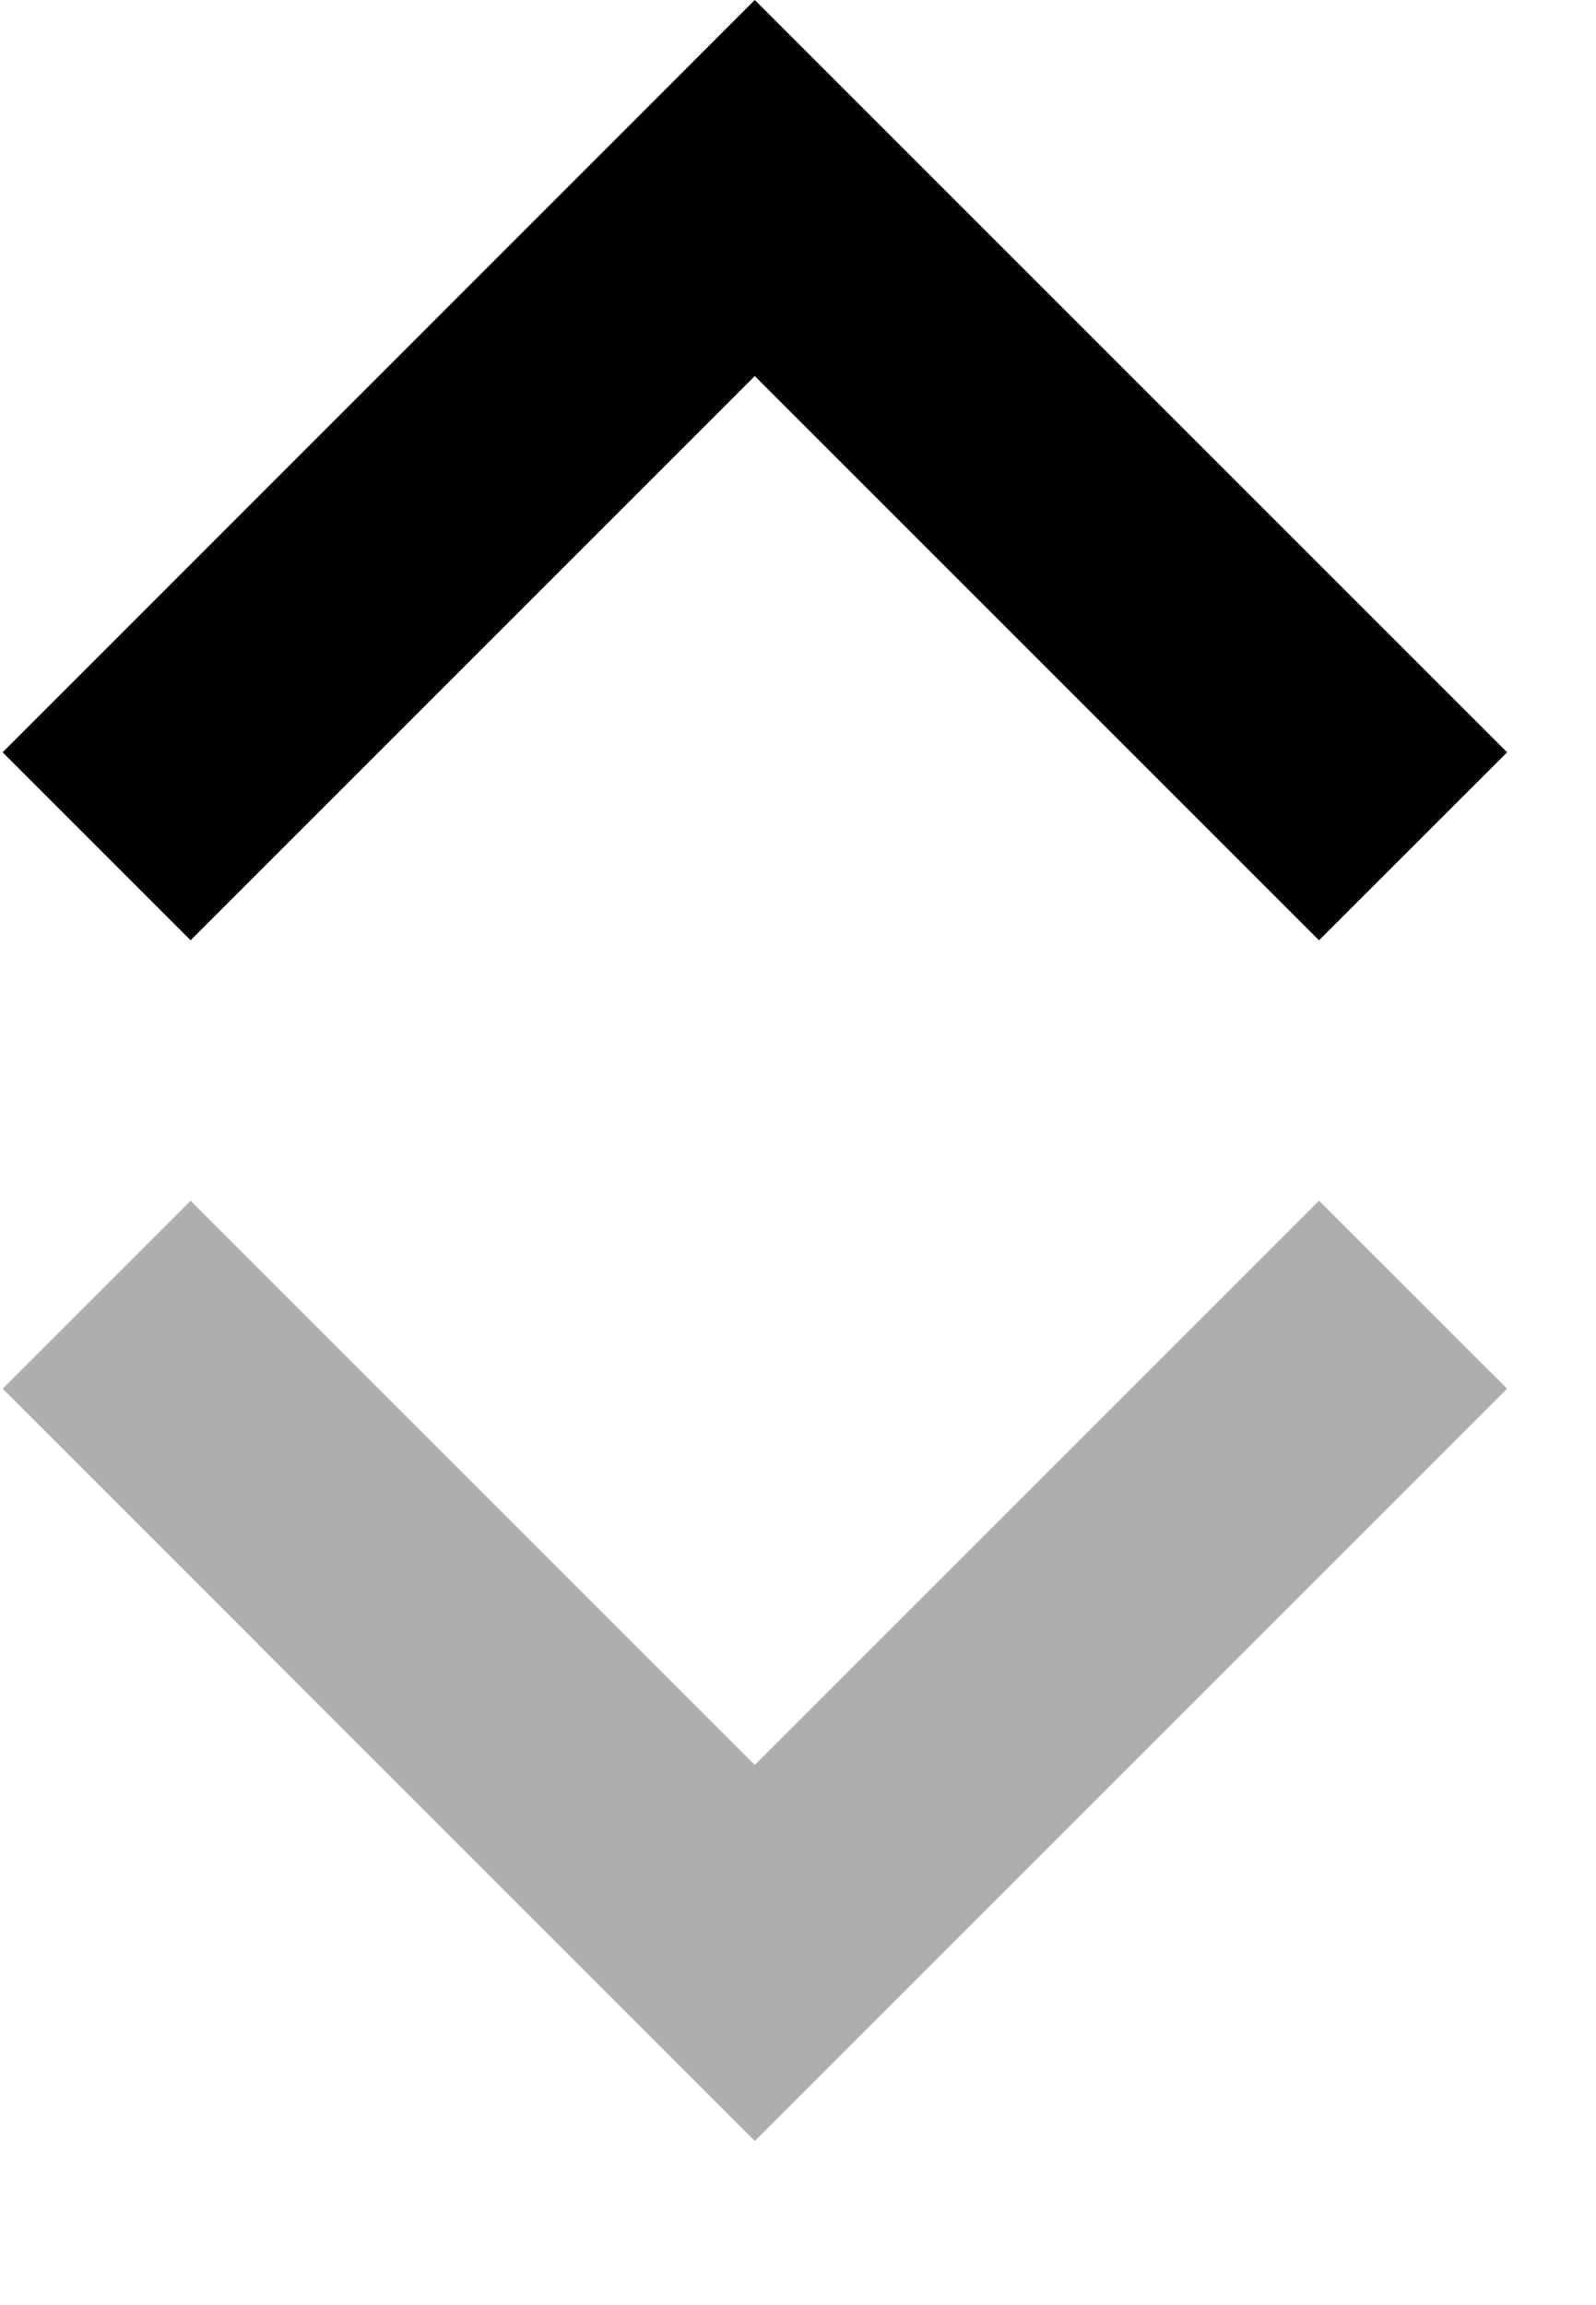
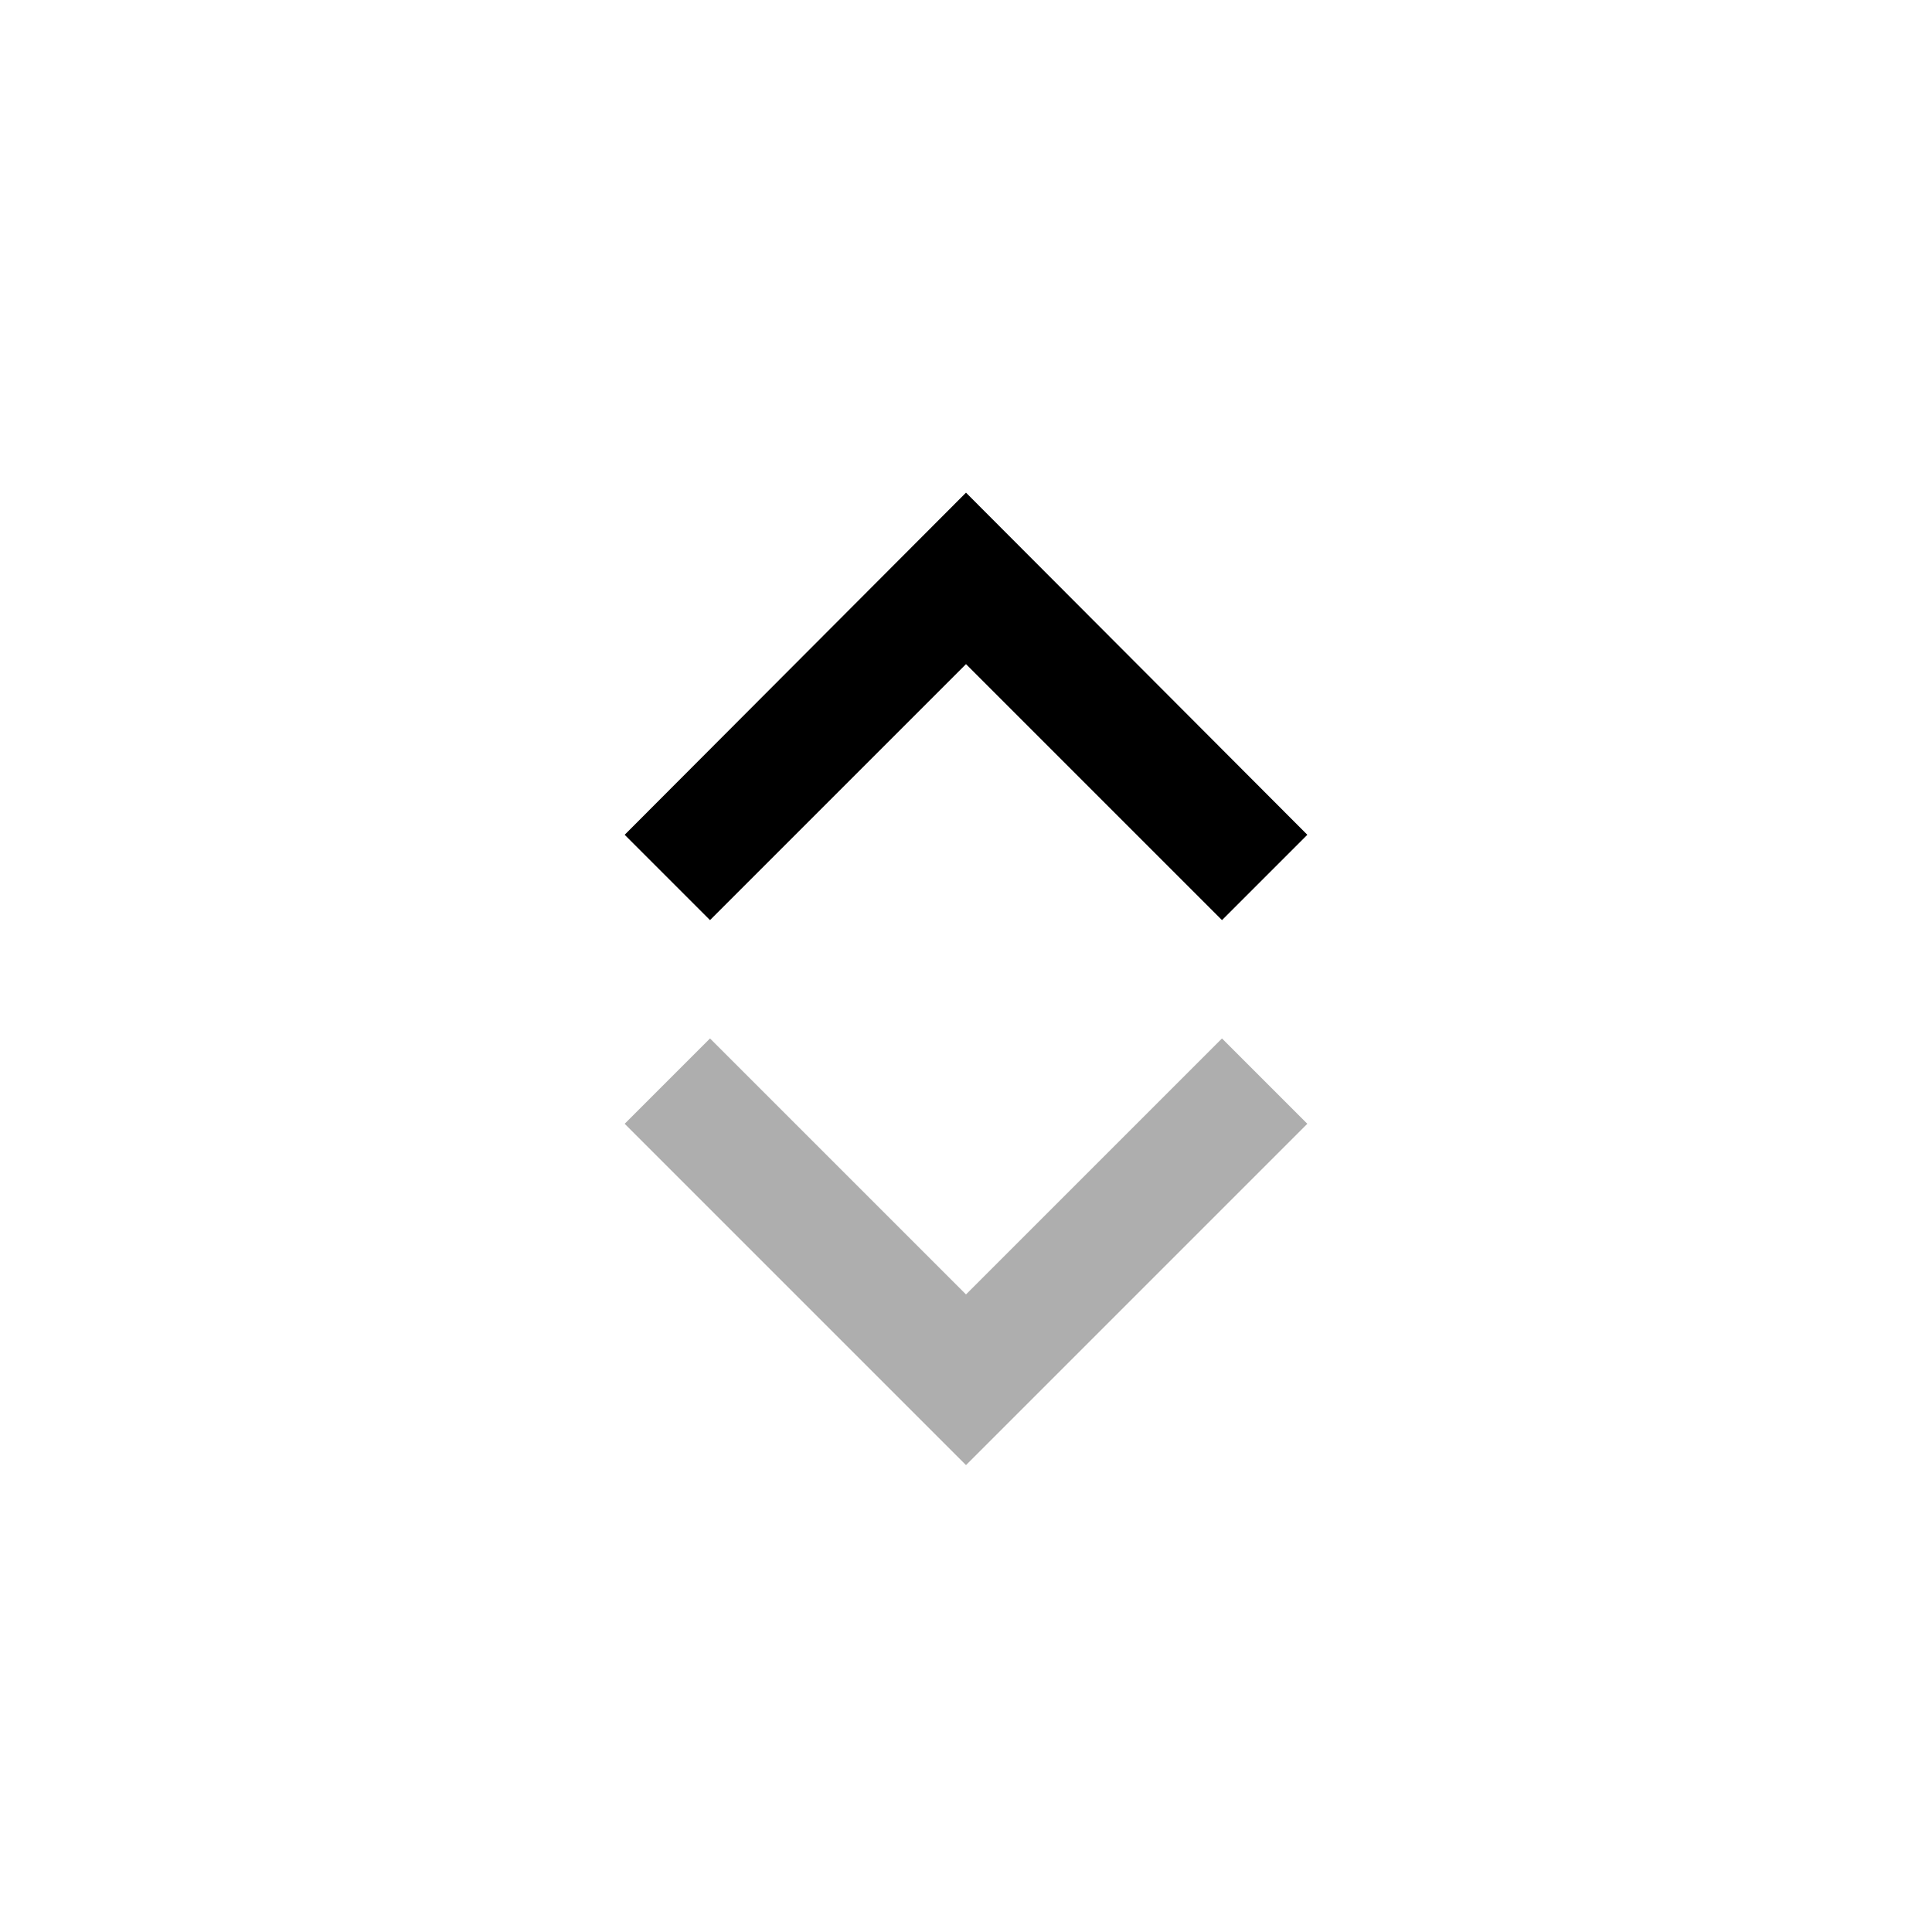
- <svg xmlns="http://www.w3.org/2000/svg" width="9" height="13" viewBox="0 0 9 13" fill="none">
-   <path d="M8.5 4.243L7.439 5.303L4.257 2.121L1.075 5.303L0.015 4.243L4.257 0L8.5 4.243Z" fill="black" />
-   <path d="M8.5 7.832L7.439 6.772L4.257 9.954L1.075 6.772L0.015 7.832L4.257 12.075L8.5 7.832Z" fill="black" fill-opacity="0.32" />
+ <svg xmlns="http://www.w3.org/2000/svg" xmlns:xlink="http://www.w3.org/1999/xlink" version="1.1" preserveAspectRatio="xMidYMid meet" viewBox="0 0 24 24" width="24" height="24">
+   <defs>
+     <path d="M15.18 11.43L12 8.25L8.82 11.43L7.76 10.37L12 6.12L16.24 10.37L15.18 11.43Z" id="cqHo9CZo1" />
+     <path d="M15.18 12.9L12 16.08L8.82 12.9L7.76 13.96L12 18.2L16.24 13.96L15.18 12.9Z" id="lHXgyDN5U" />
+   </defs>
+   <g>
+     <g>
+       <g>
+         <use xlink:href="#cqHo9CZo1" opacity="1" fill="#000000" fill-opacity="1" />
+         <g>
+           <use xlink:href="#cqHo9CZo1" opacity="1" fill-opacity="0" stroke="#000000" stroke-width="1" stroke-opacity="0" />
+         </g>
+       </g>
+       <g>
+         <use xlink:href="#lHXgyDN5U" opacity="1" fill="#000000" fill-opacity="0.32" />
+         <g>
+           <use xlink:href="#lHXgyDN5U" opacity="1" fill-opacity="0" stroke="#000000" stroke-width="1" stroke-opacity="0" />
+         </g>
+       </g>
+     </g>
+   </g>
</svg>
